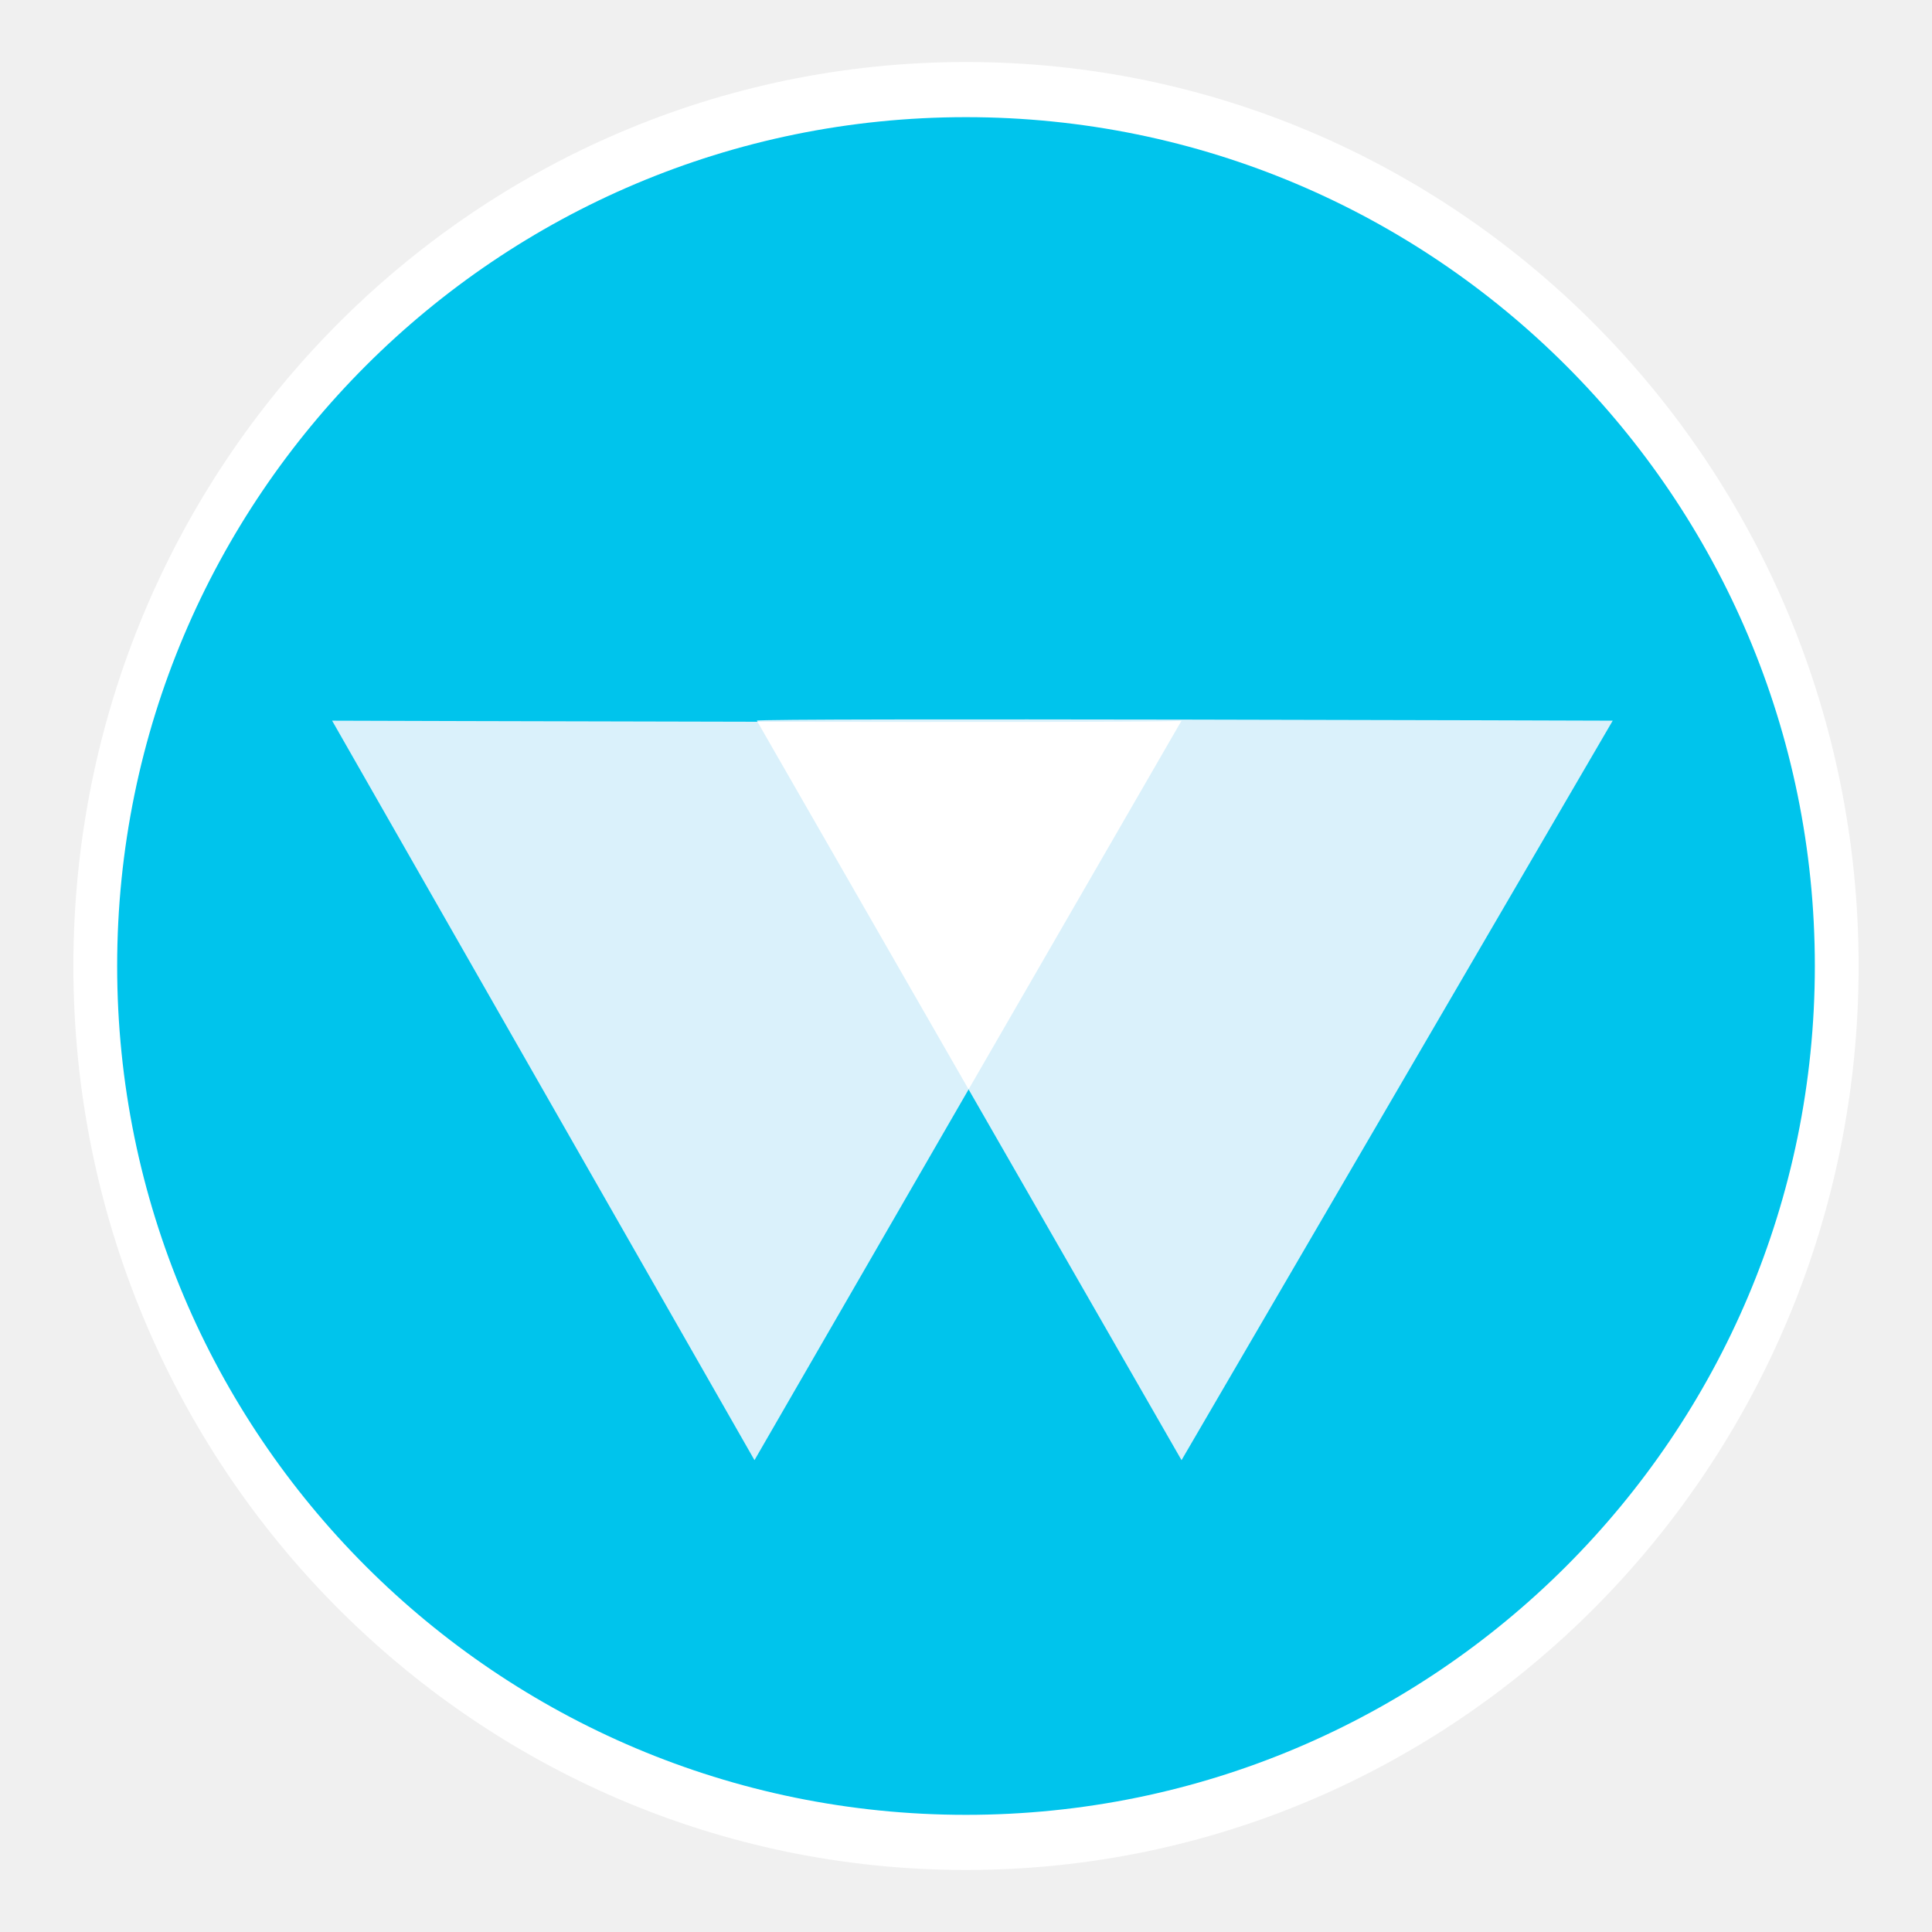
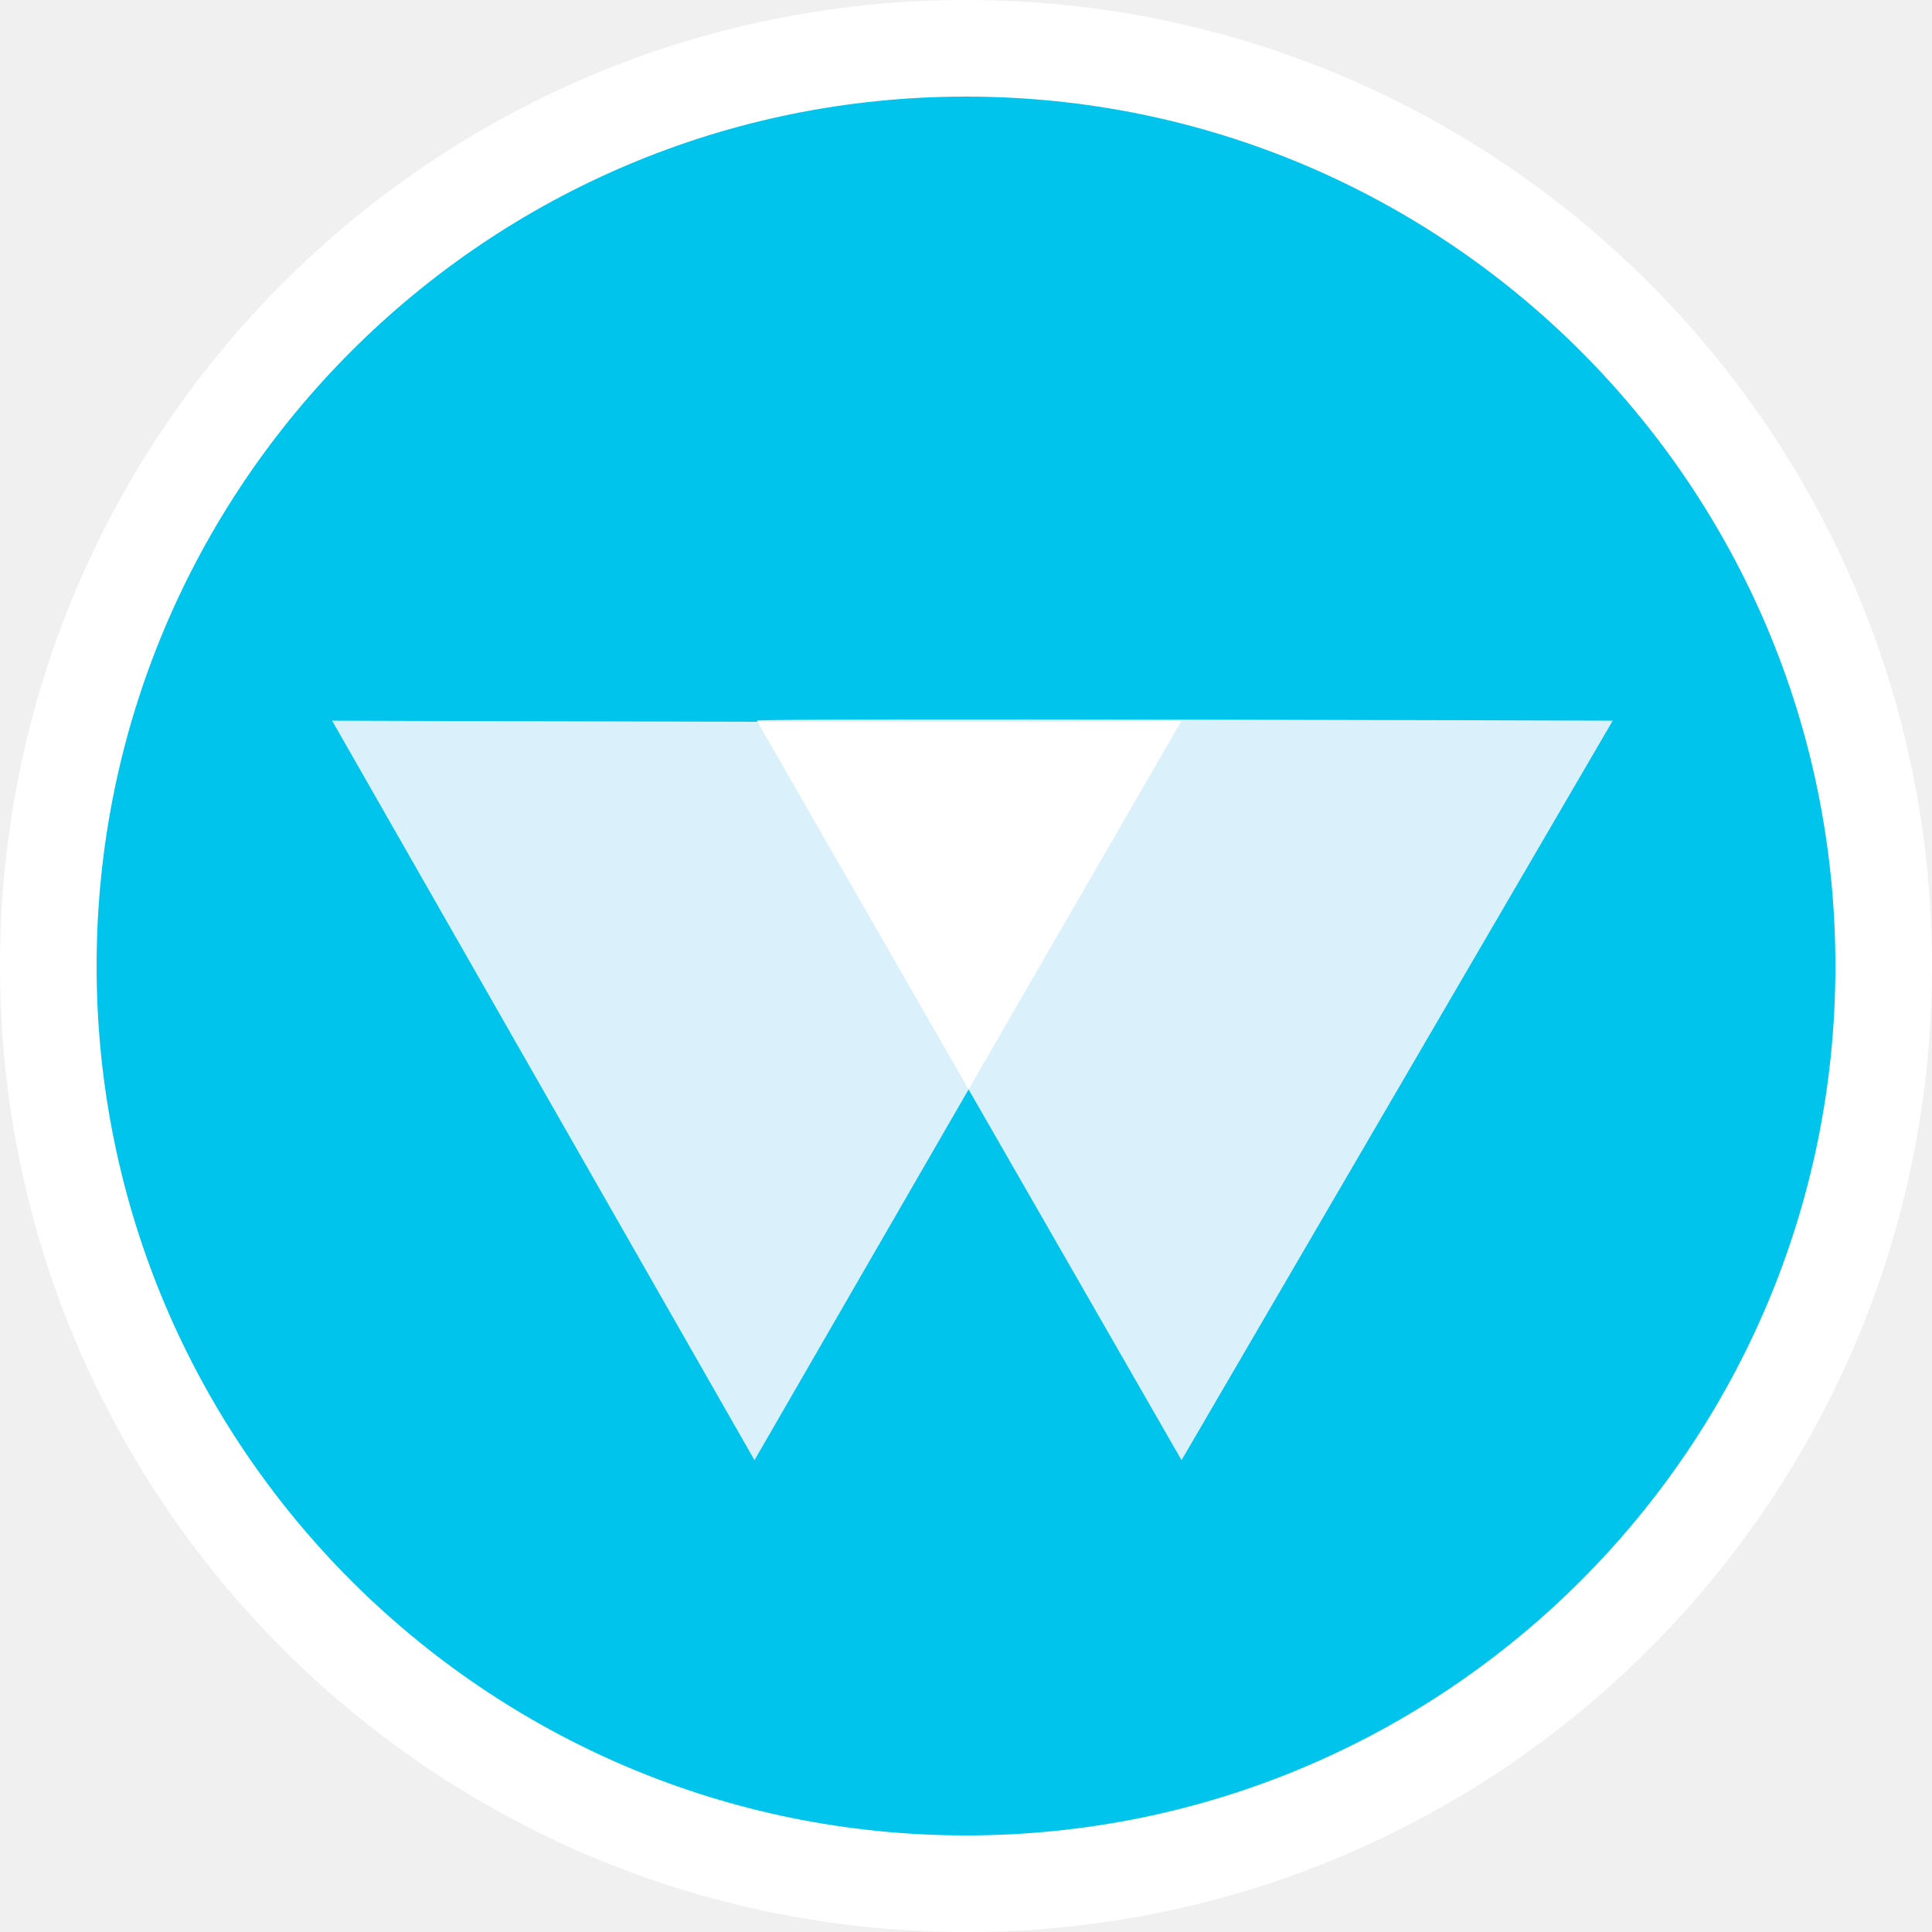
<svg xmlns="http://www.w3.org/2000/svg" width="100%" height="100%" viewBox="0 0 50 50" version="1.1" xml:space="preserve" style="fill-rule:evenodd;clip-rule:evenodd;stroke-linejoin:round;stroke-miterlimit:2;">
  <g id="Page-1">
-     <g transform="matrix(1.05158,0,0,1.06496,-1.28952,-1.62411)">
+     <g transform="matrix(1.13802,0,0,1.13802,-3.45047,-3.45047)">
      <circle cx="25" cy="25" r="21.968" style="fill:white;" />
    </g>
-     <circle cx="25" cy="25" r="21.968" style="fill:rgb(0,196,236);" />
+     <g transform="matrix(1.02422,0,0,1.02422,-0.605426,-0.605426)">
+       <circle cx="25" cy="25" r="21.968" style="fill:rgb(0,196,236);" />
+     </g>
    <path d="M19.587,18.651L30.578,37.789L41.737,18.651C41.737,18.651 19.587,18.576 19.587,18.651Z" style="fill:rgb(218,241,251);" />
    <path d="M30.578,18.651C30.578,18.725 8.595,18.651 8.595,18.651L19.526,37.789L30.578,18.651Z" style="fill:rgb(218,241,251);" />
-     <path d="M30.578,18.651C30.536,18.688 25.072,18.688 19.603,18.679L25.067,28.193L30.578,18.651C30.578,18.651 30.578,18.651 30.578,18.651L30.578,18.651Z" style="fill:white;" />
+     <path d="M30.578,18.651C30.536,18.688 25.072,18.688 19.603,18.679L25.067,28.193L30.578,18.651Z" style="fill:white;" />
  </g>
</svg>
